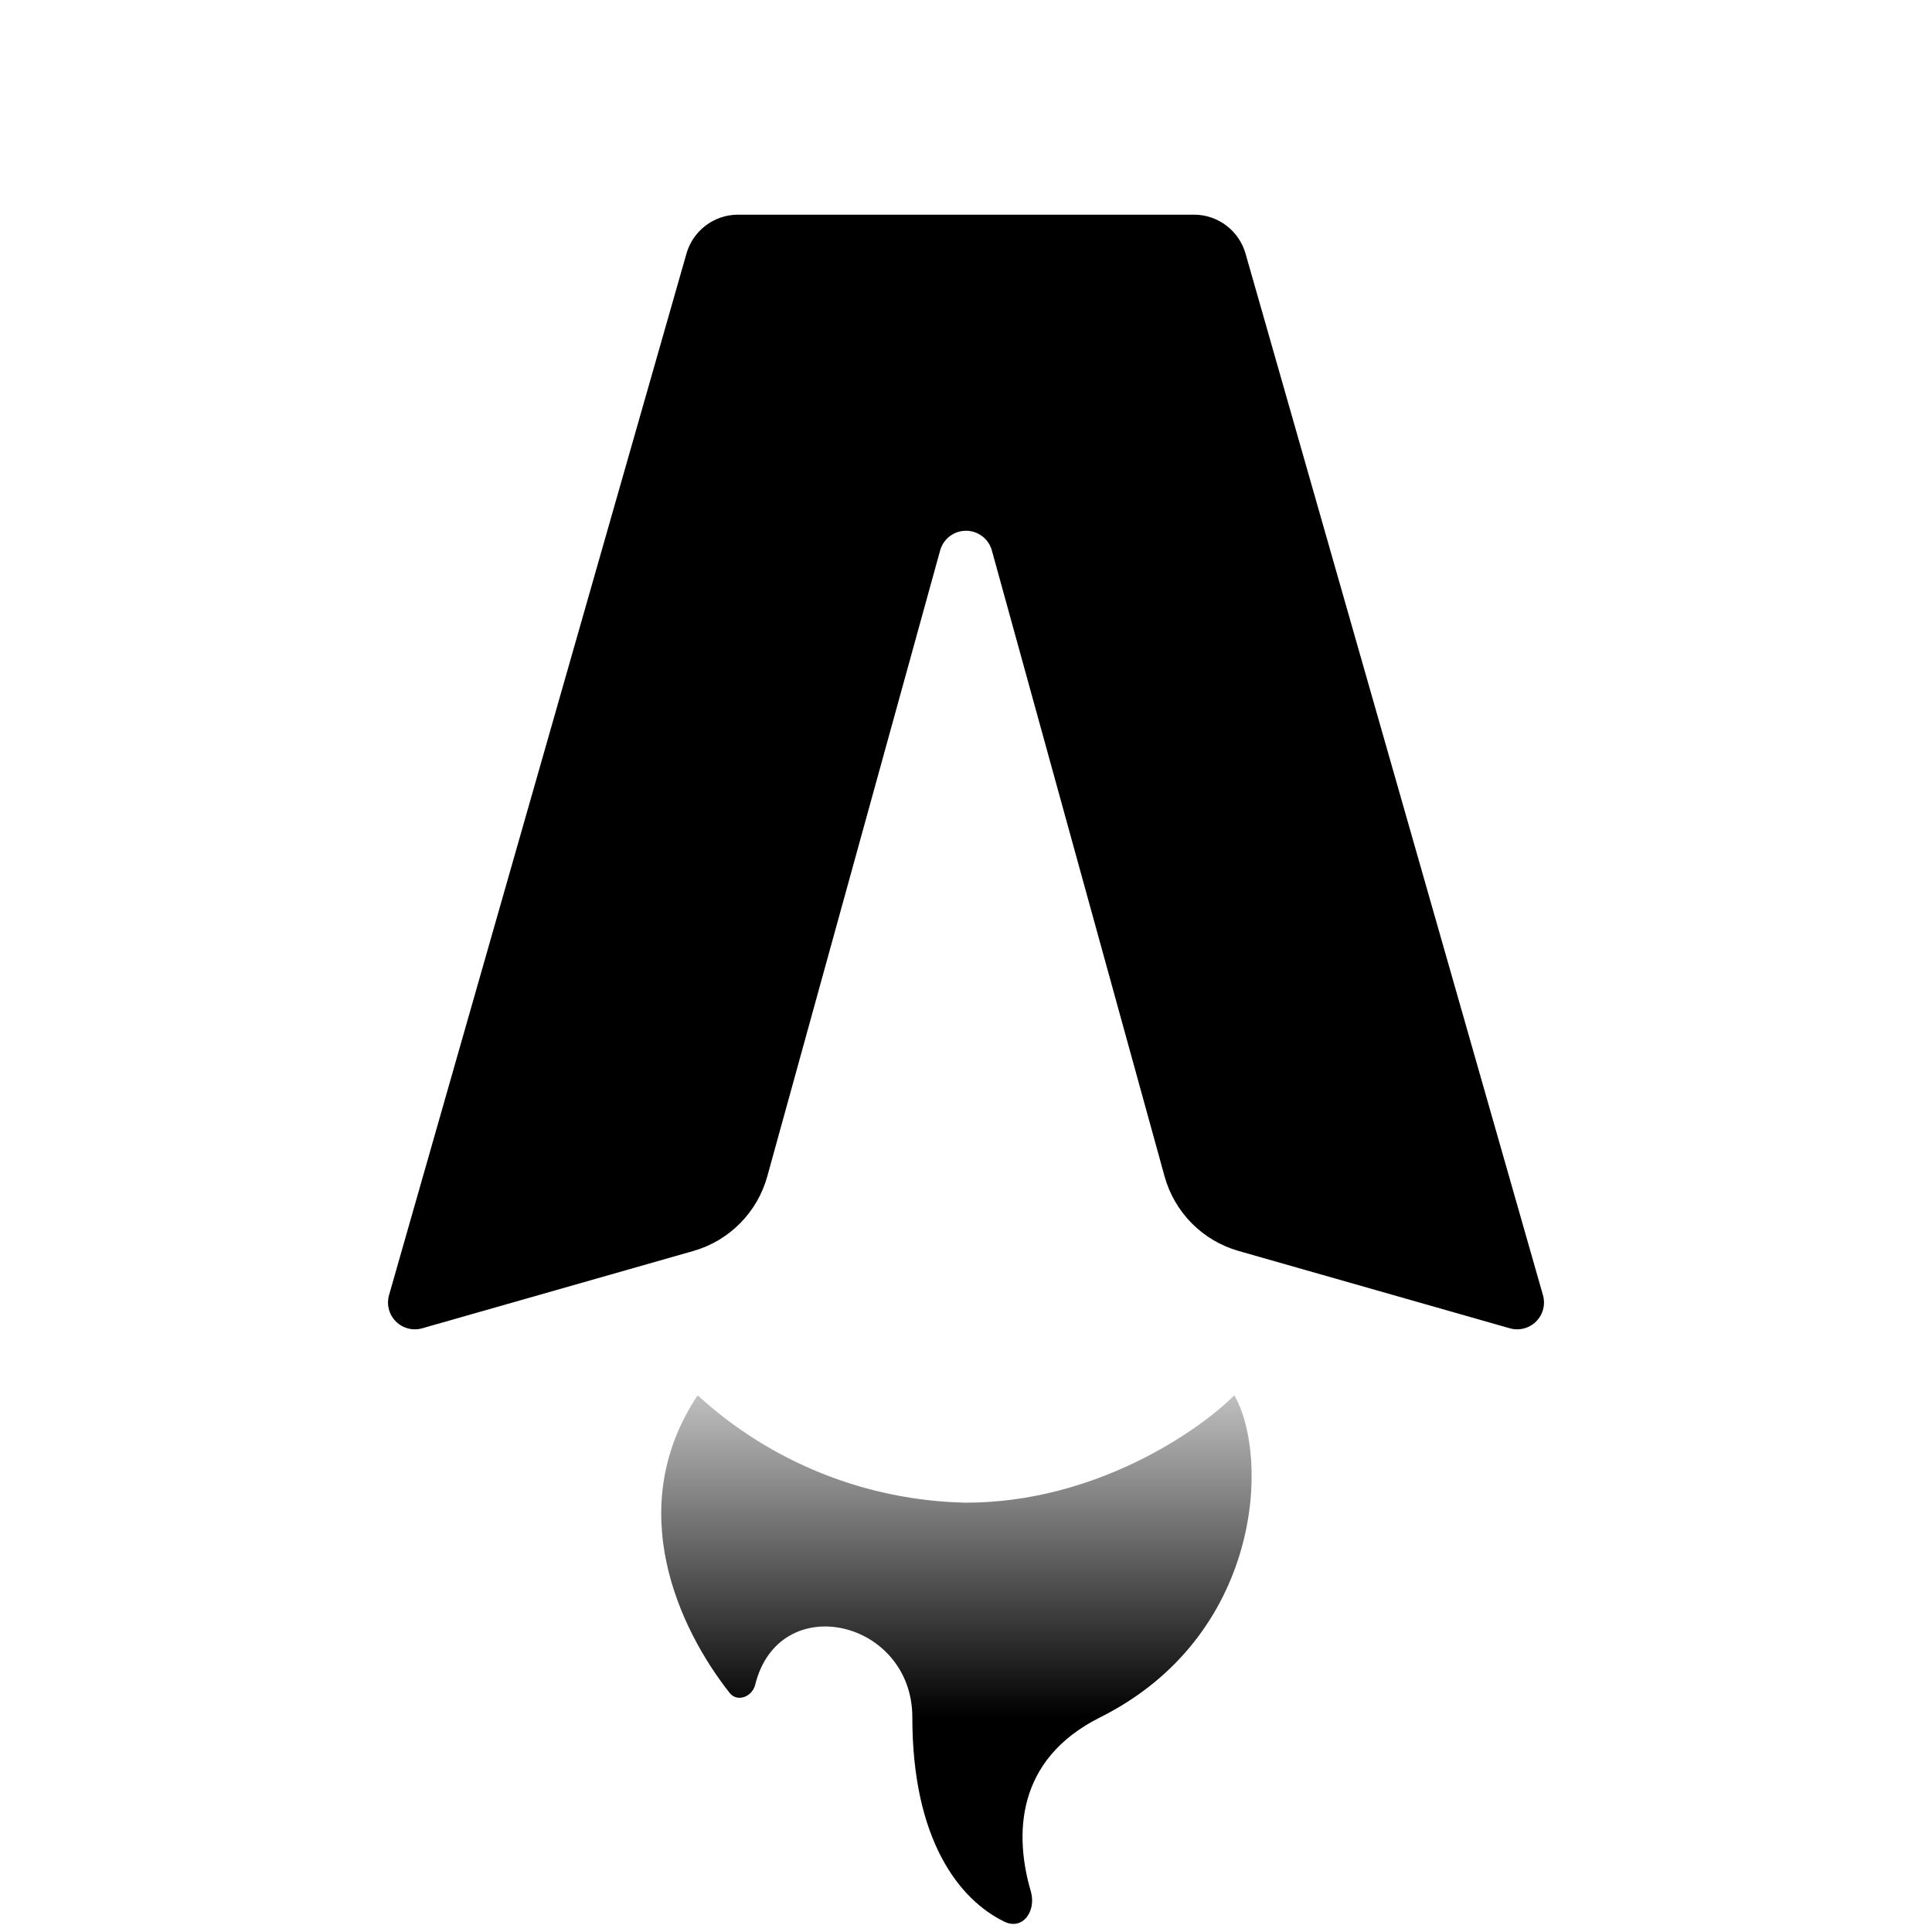
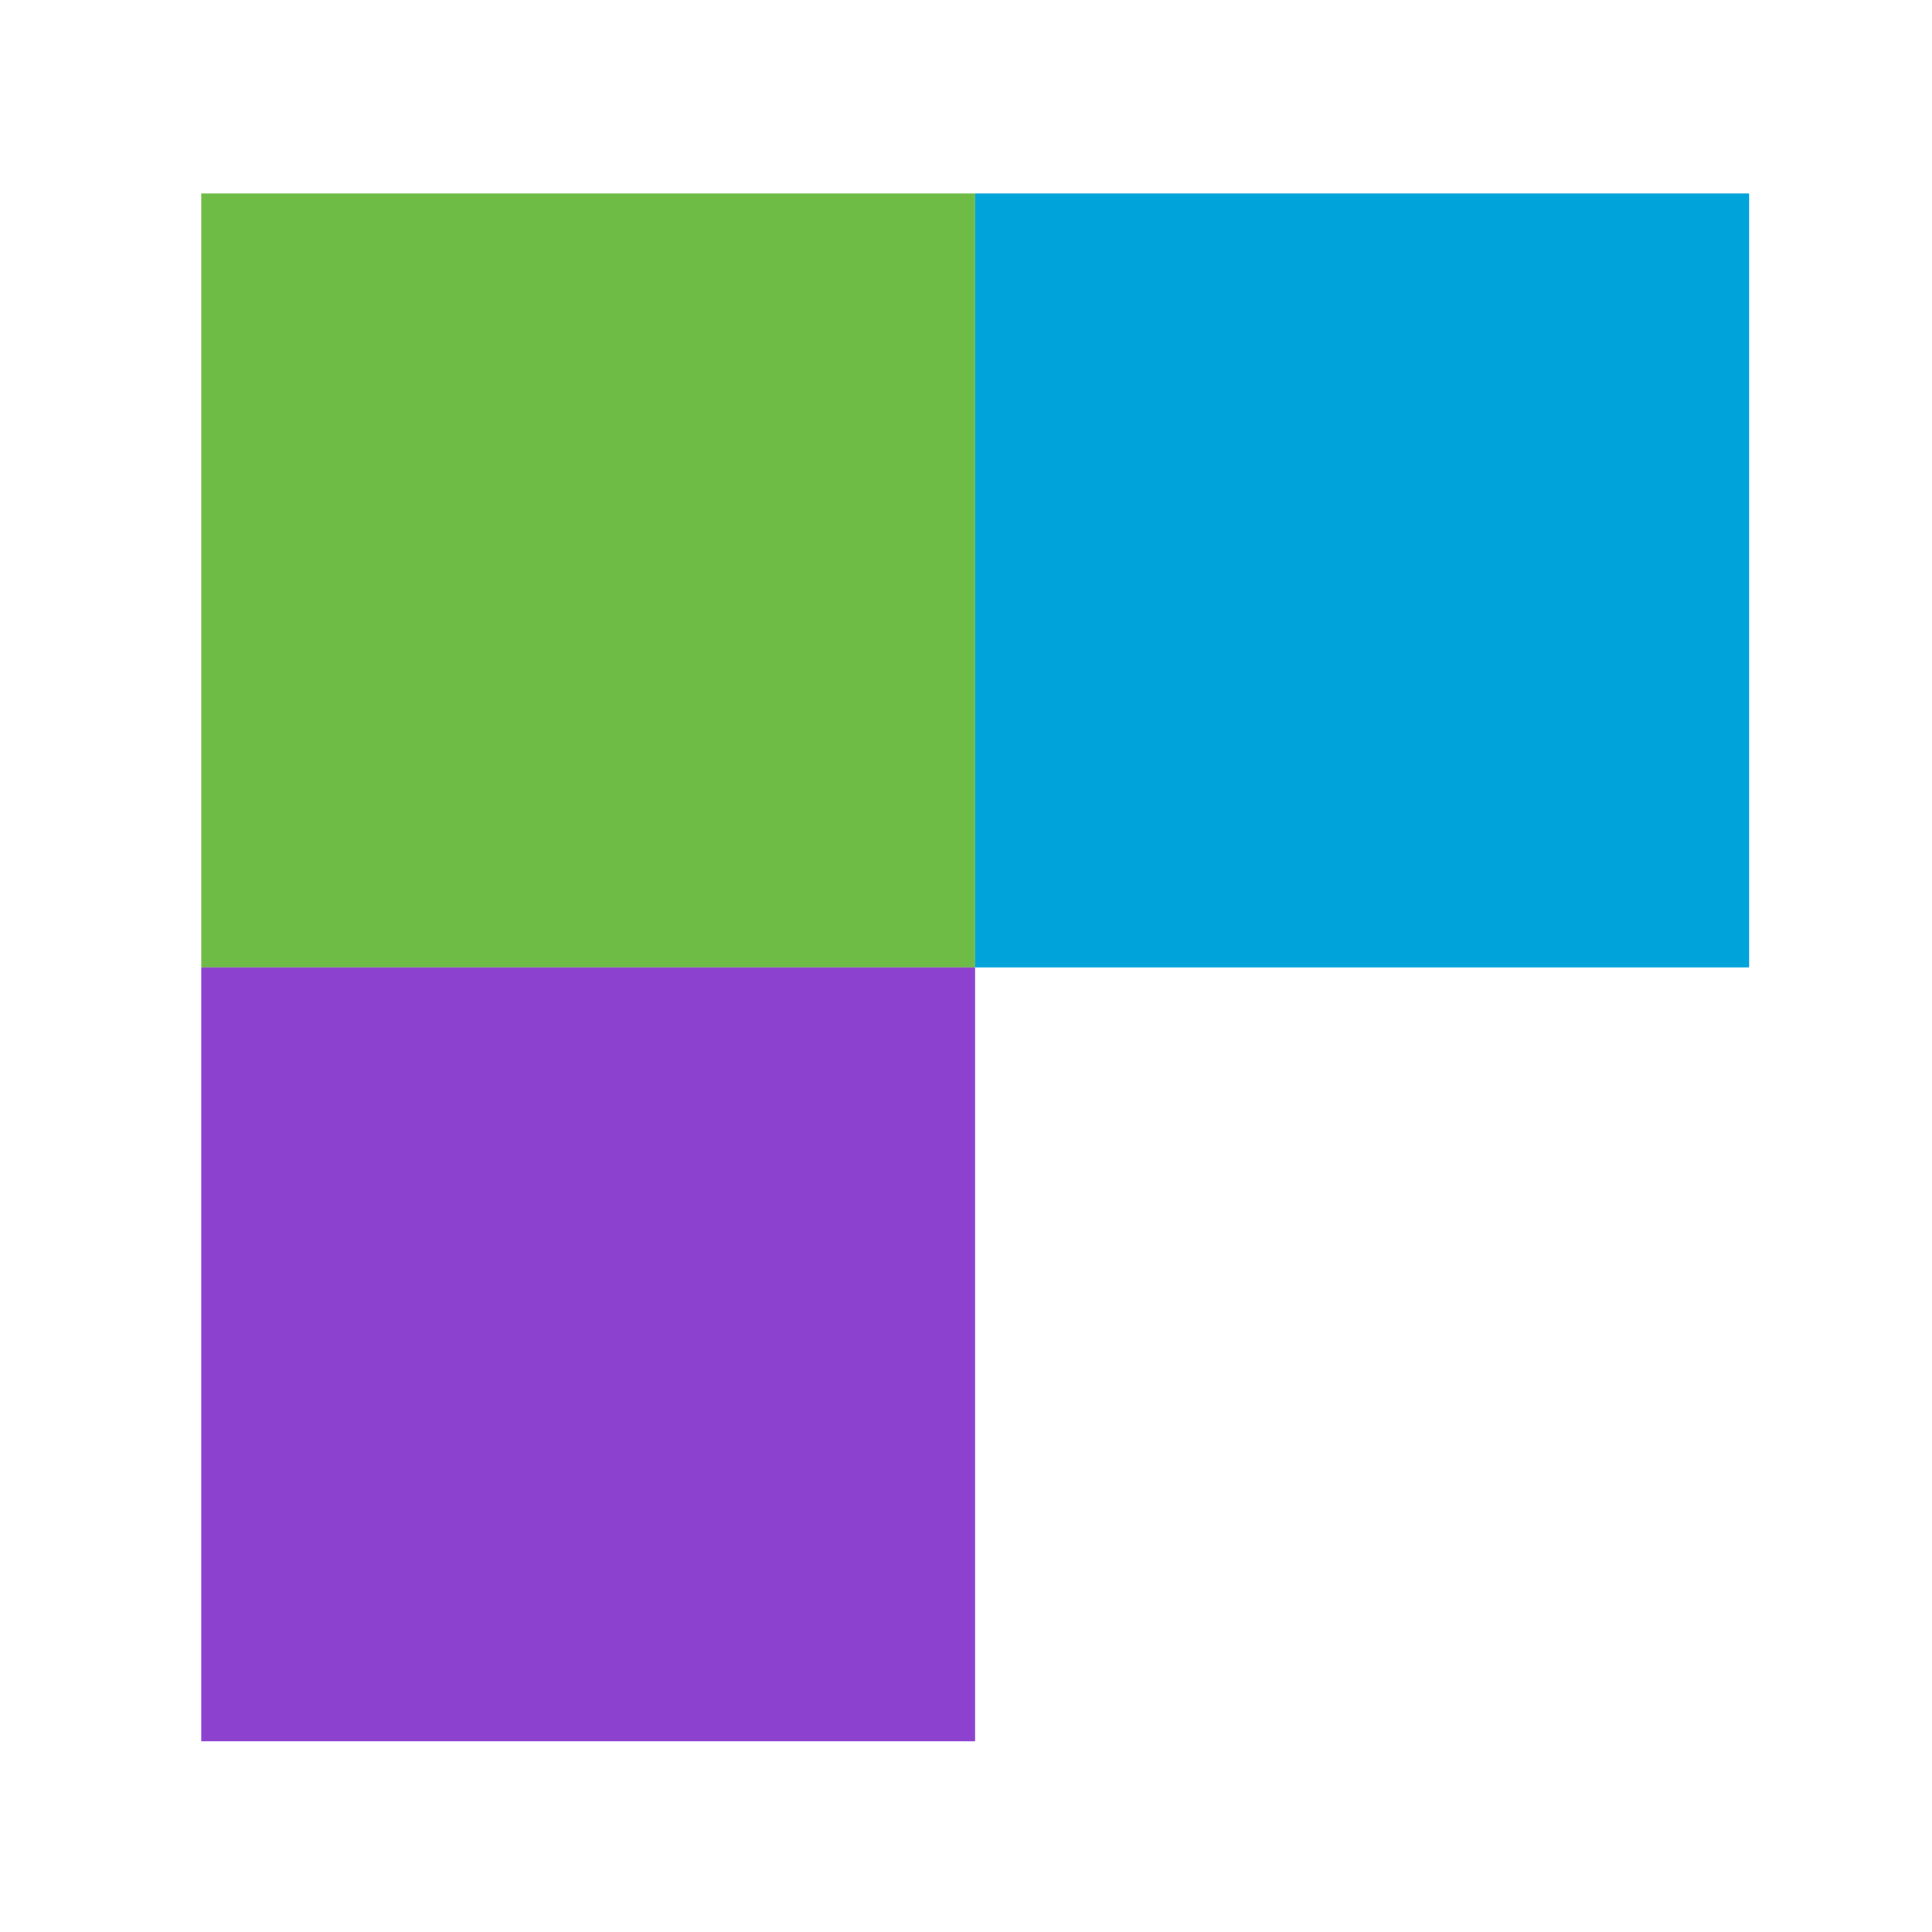
- <svg xmlns="http://www.w3.org/2000/svg" fill="none" viewBox="0 0 36 36">
-   <path fill="#000" d="M22.25 4h-8.5a1 1 0 0 0-.96.73l-5.54 19.4a.5.5 0 0 0 .62.62l5.05-1.44a2 2 0 0 0 1.38-1.4l3.22-11.66a.5.5 0 0 1 .96 0l3.22 11.67a2 2 0 0 0 1.38 1.39l5.05 1.44a.5.5 0 0 0 .62-.62l-5.54-19.4a1 1 0 0 0-.96-.73Z" />
-   <path fill="url(#gradient)" d="M18 28a7.63 7.63 0 0 1-5-2c-1.4 2.1-.35 4.35.6 5.55.14.17.41.07.47-.15.44-1.8 2.93-1.22 2.93.6 0 2.28.87 3.4 1.72 3.81.34.16.59-.2.49-.56-.31-1.05-.29-2.46 1.29-3.25 3-1.5 3.17-4.83 2.5-6-.67.67-2.6 2-5 2Z" />
-   <defs>
-     <linearGradient id="gradient" x1="16" x2="16" y1="32" y2="24" gradientUnits="userSpaceOnUse">
-       <stop stop-color="#000" />
-       <stop offset="1" stop-color="#000" stop-opacity="0" />
-     </linearGradient>
-   </defs>
-   <style>
-     @media (prefers-color-scheme:dark){:root{filter:invert(100%)}}
-   </style>
+ <svg xmlns="http://www.w3.org/2000/svg" width="100%" height="100%" viewBox="0 0 2167 2167" version="1.1" xml:space="preserve" style="fill-rule:evenodd;clip-rule:evenodd;stroke-linejoin:round;stroke-miterlimit:2;">
+   <rect id="Artboard1" x="0" y="0" width="2166.67" height="2166.67" style="fill:none;" />
+   <g id="Artboard11">
+     <rect x="225.696" y="217.013" width="868.054" height="868.054" style="fill:#6ebb46;" />
+     <rect x="1093.75" y="217.013" width="868.054" height="868.054" style="fill:#00a3da;" />
+     <rect x="225.696" y="1085.07" width="868.054" height="868.054" style="fill:#8c41cf;" />
+   </g>
</svg>
